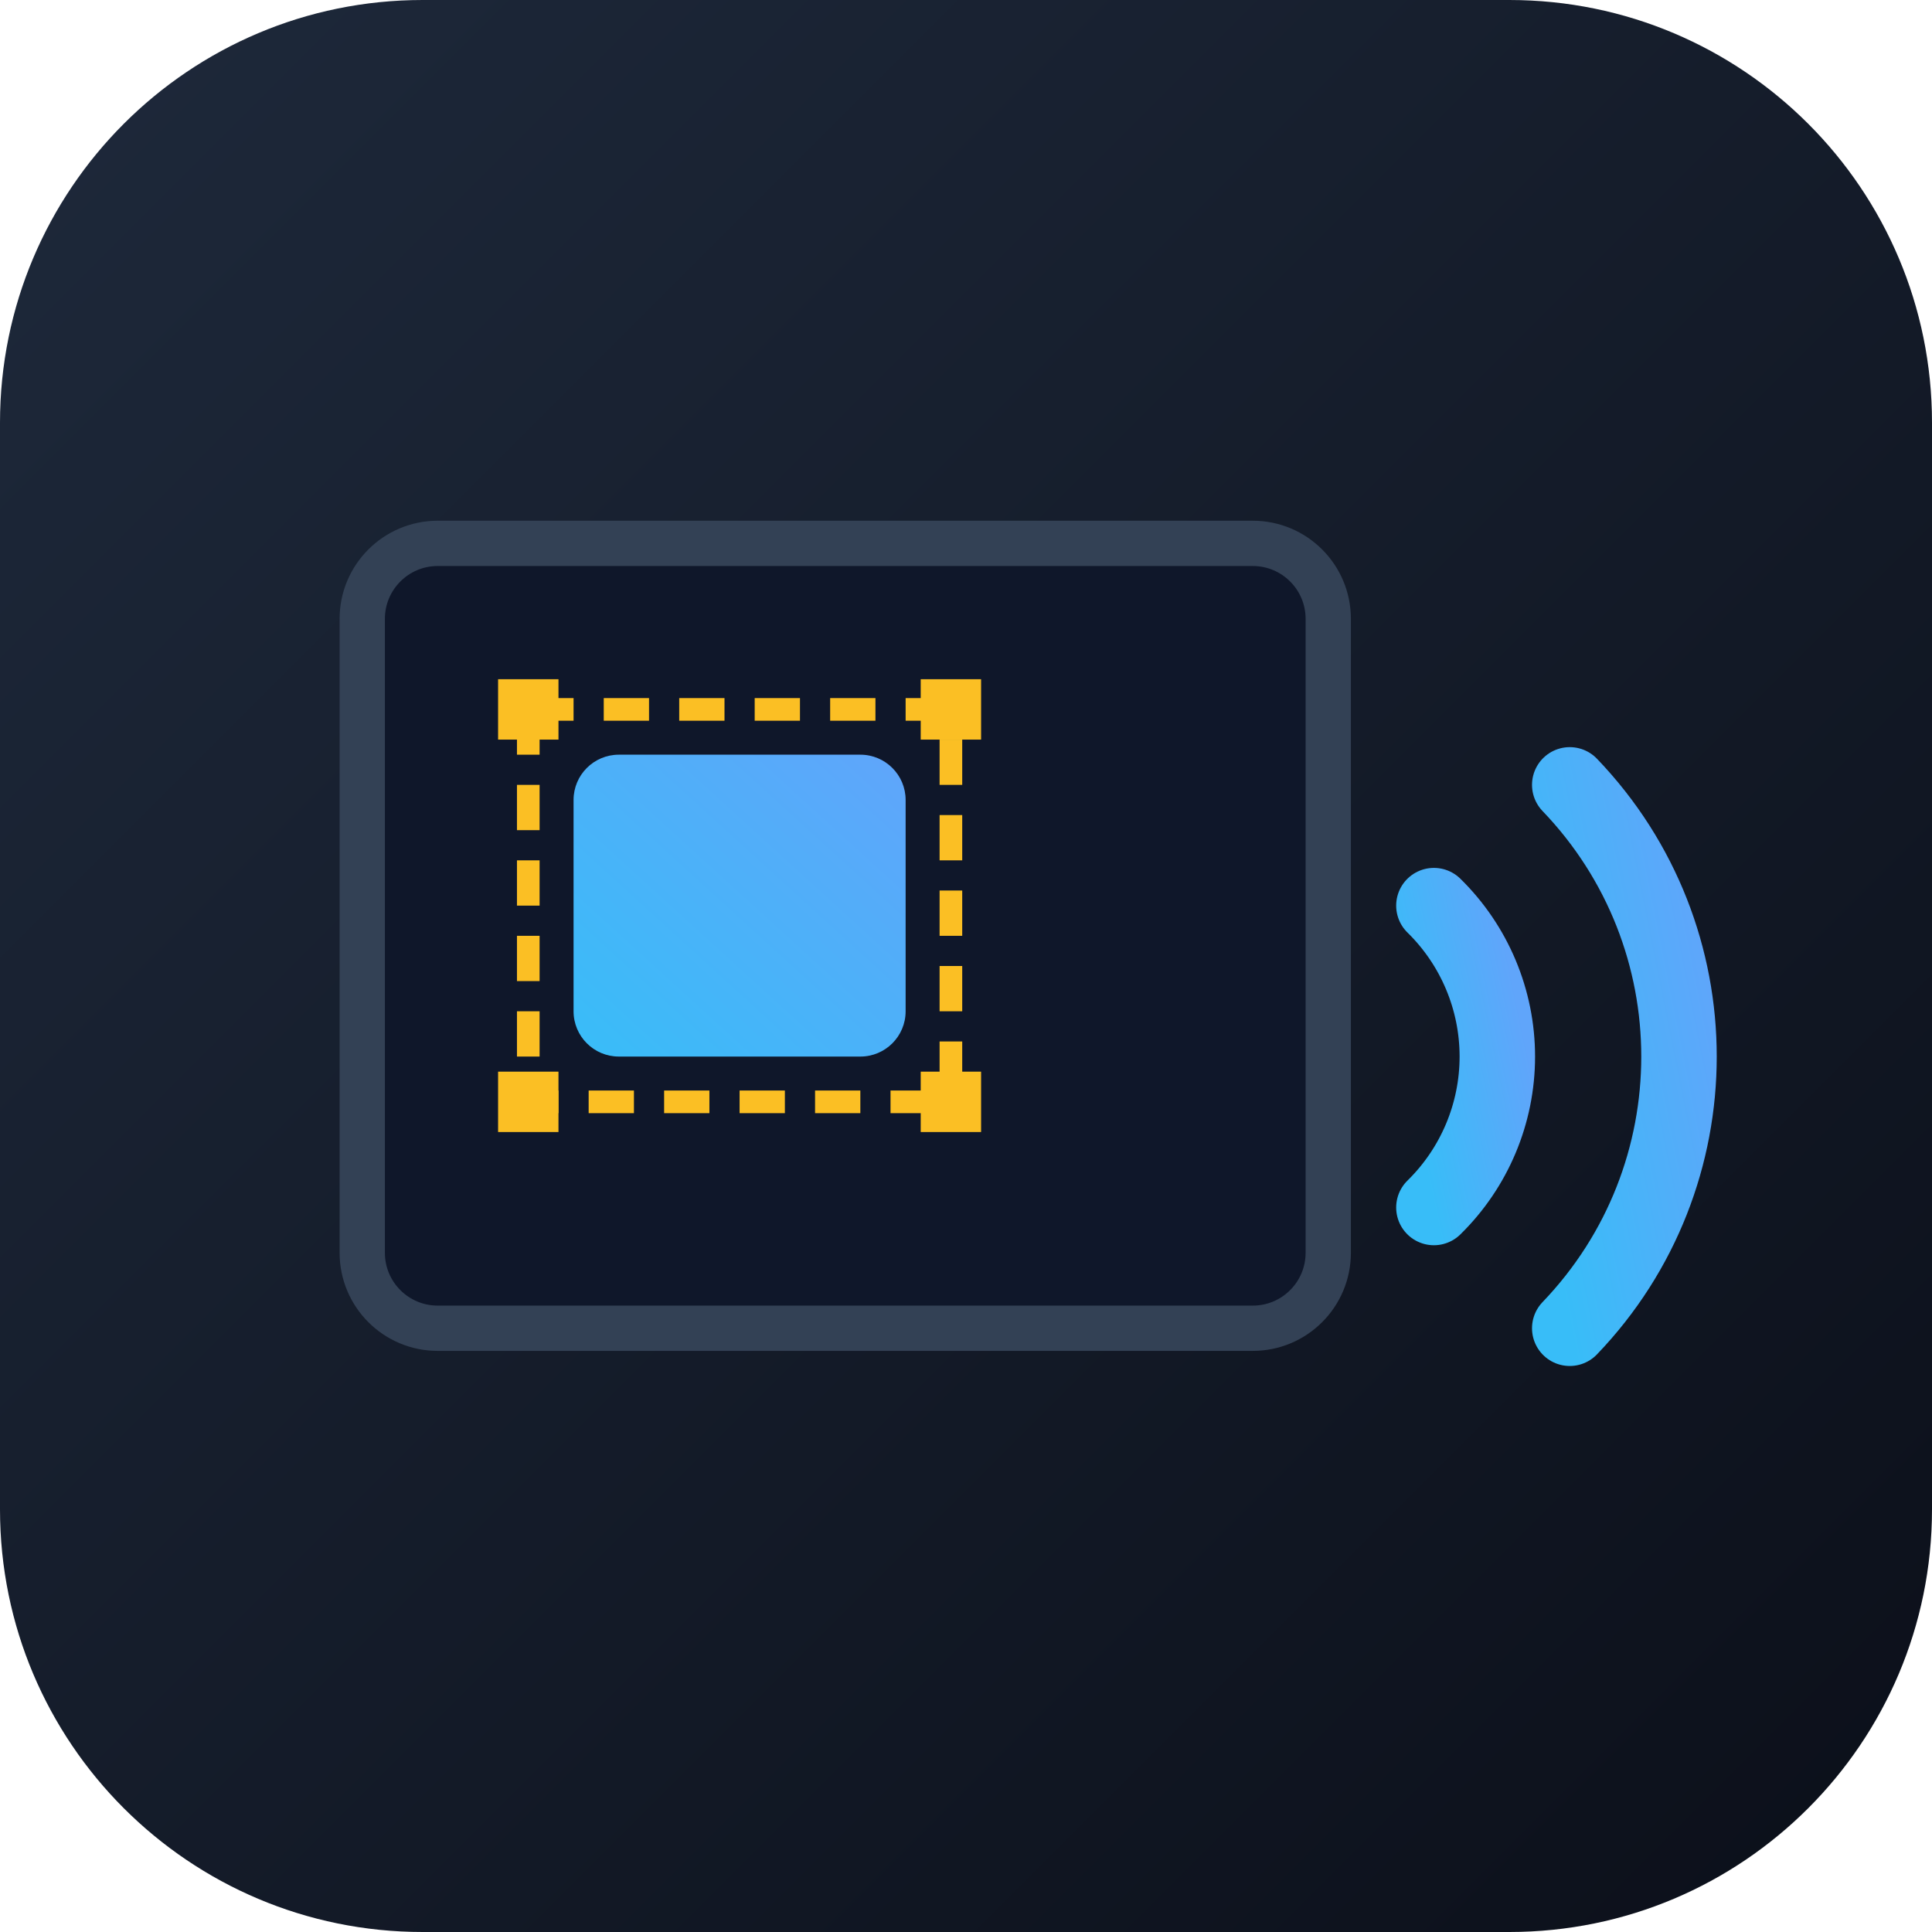
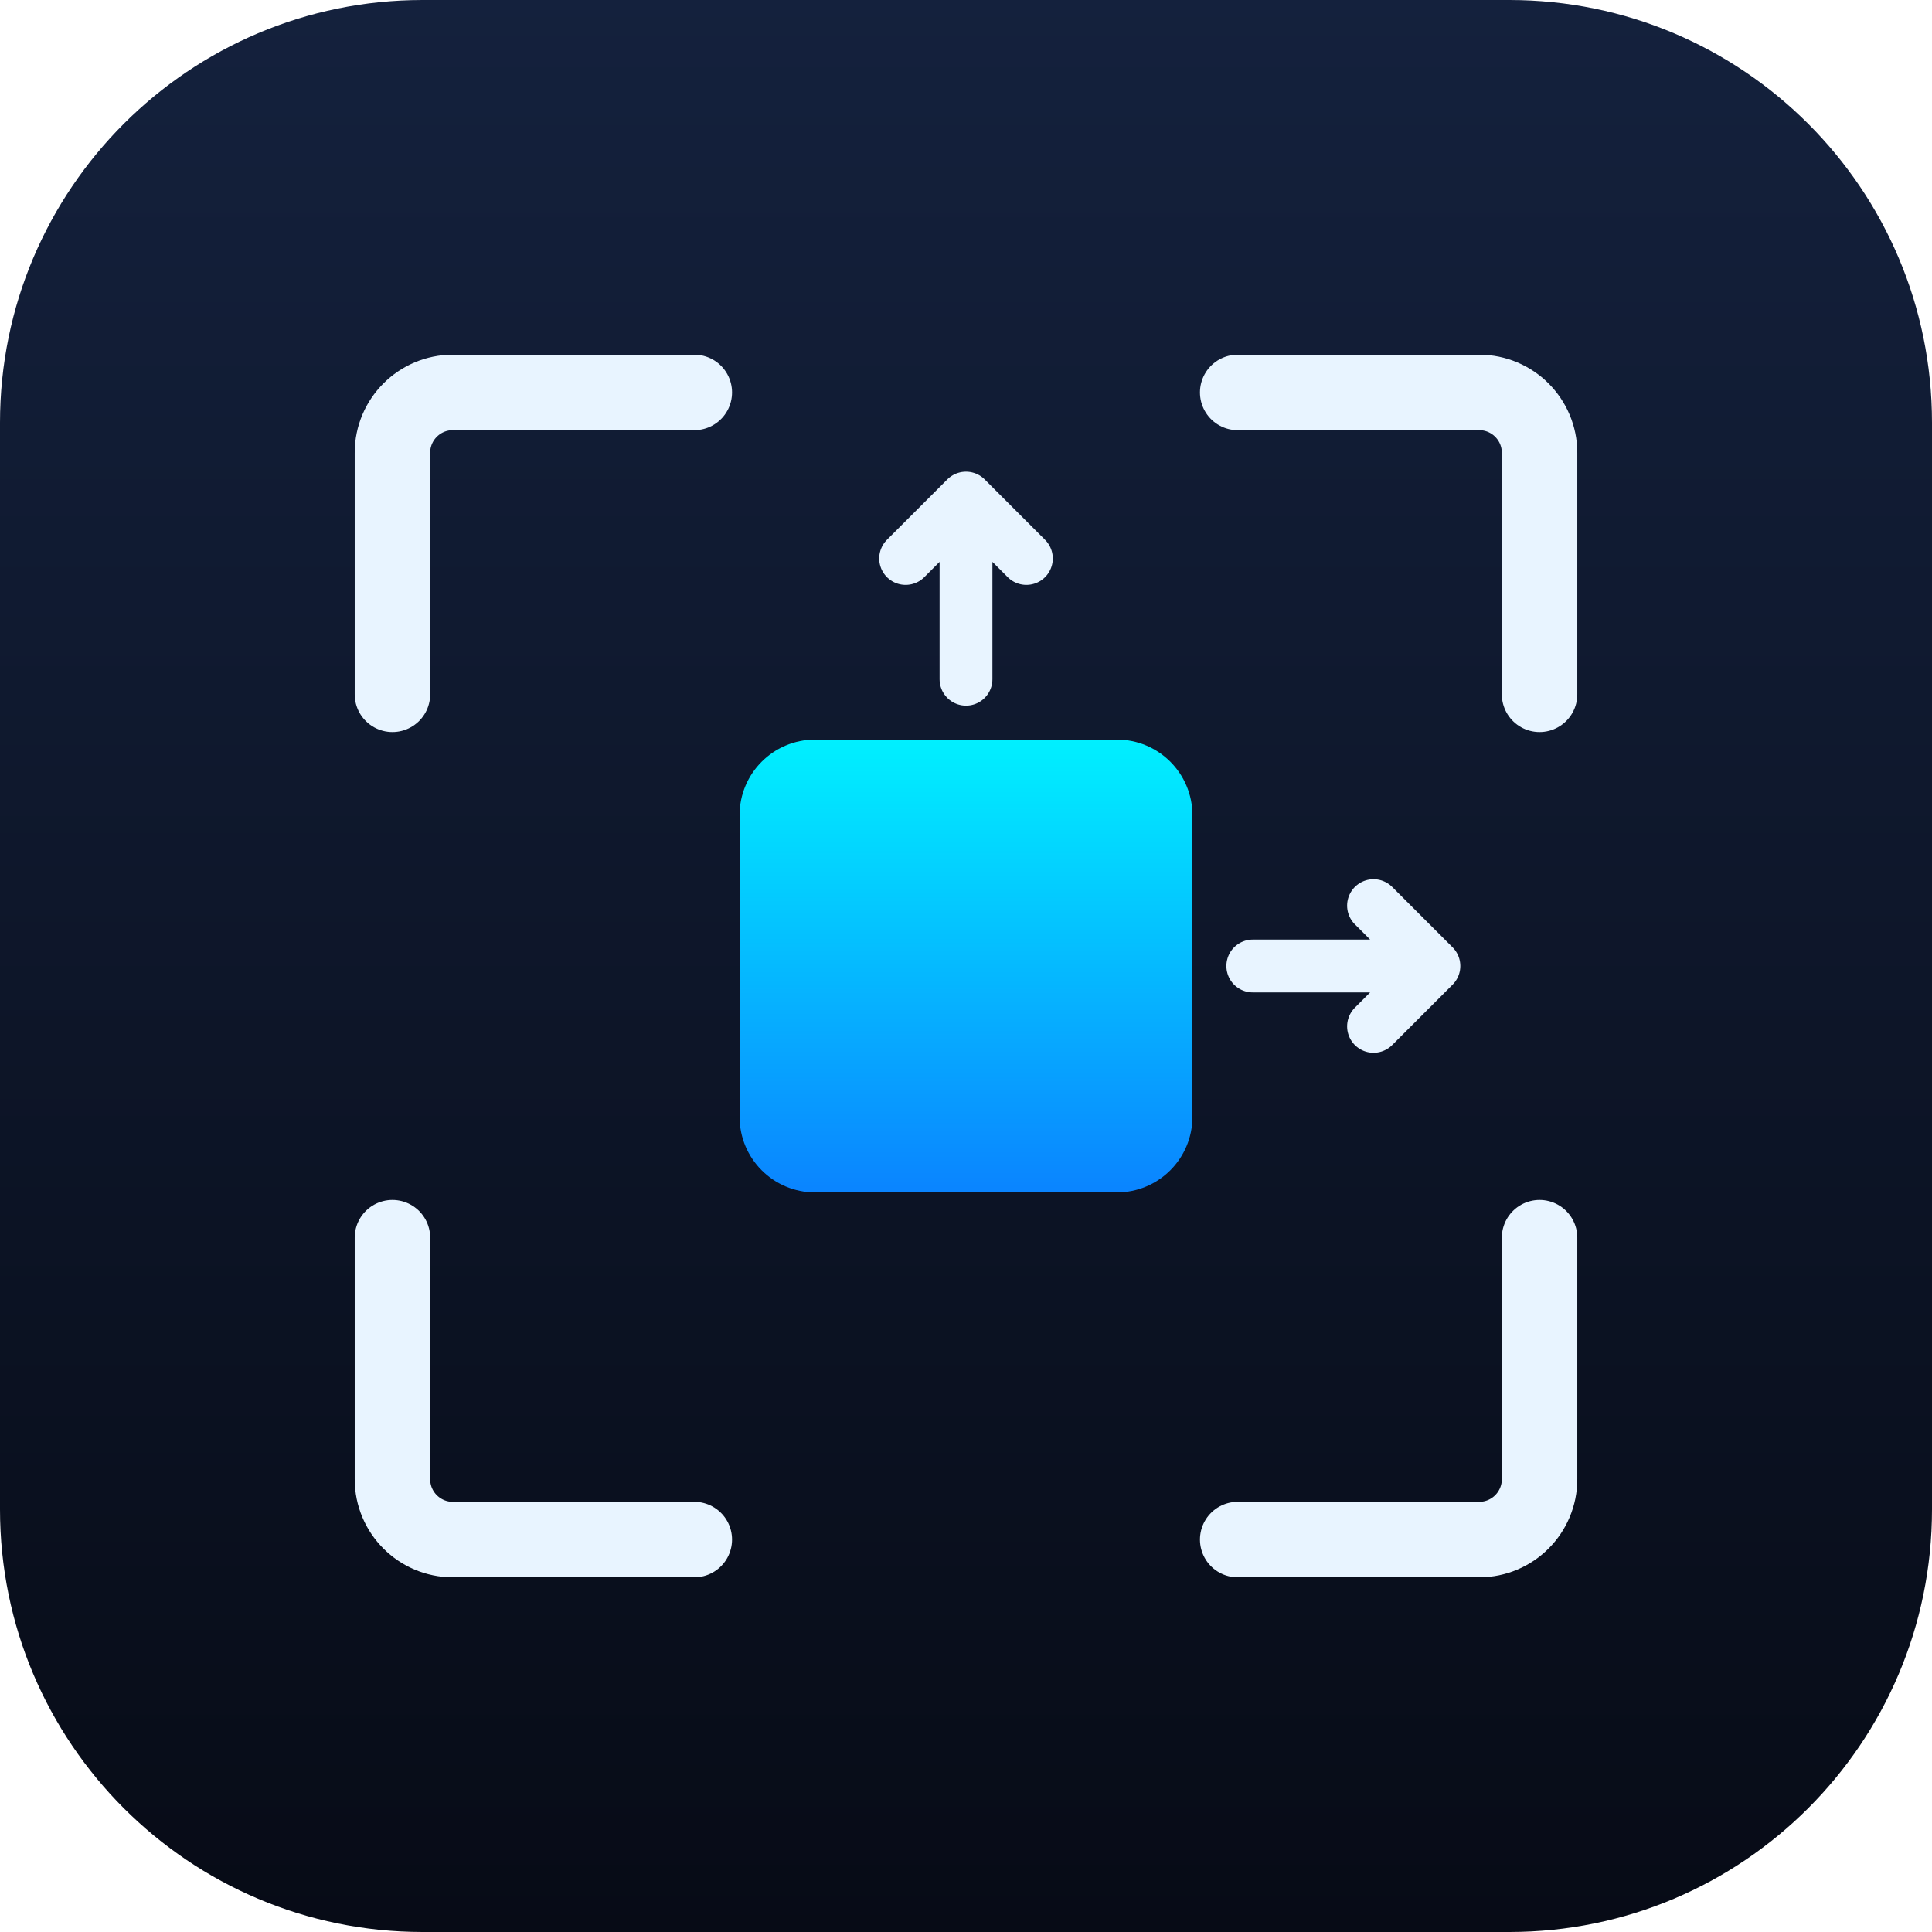
<svg xmlns="http://www.w3.org/2000/svg" viewBox="0 0 256 256" width="256" height="256" role="img" aria-label="Scenecaster">
  <defs>
-     <linearGradient id="bg" x1="0" y1="0" x2="1" y2="1">
-       <stop offset="0" stop-color="#1e293b" />
-       <stop offset="1" stop-color="#0b0f19" />
+     <linearGradient id="bg" x1="0" y1="0" x2="0" y2="1">
+       <stop offset="0" stop-color="#14213d" />
+       <stop offset="1" stop-color="#070b16" />
    </linearGradient>
-     <linearGradient id="cast" x1="0" y1="1" x2="1" y2="0">
-       <stop offset="0" stop-color="#38bdf8" />
-       <stop offset="1" stop-color="#60a5fa" />
+     <linearGradient id="phaser" x1="0" y1="0" x2="0" y2="1">
+       <stop offset="0" stop-color="#00f0ff" />
+       <stop offset="1" stop-color="#0a84ff" />
    </linearGradient>
  </defs>
  <rect width="256" height="256" rx="56" fill="url(#bg)" />
-   <rect x="48" y="72" width="128" height="104" rx="10" fill="#0f172a" stroke="#334155" stroke-width="6" />
-   <rect x="76" y="100" width="44" height="40" rx="6" fill="url(#cast)" />
-   <rect x="70" y="94" width="56" height="52" fill="none" stroke="#fbbf24" stroke-width="3" stroke-dasharray="6 4" />
-   <g fill="#fbbf24">
-     <rect x="66" y="90" width="8" height="8" />
-     <rect x="122" y="90" width="8" height="8" />
-     <rect x="66" y="142" width="8" height="8" />
-     <rect x="122" y="142" width="8" height="8" />
+   <g fill="none" stroke="#e8f4ff" stroke-width="10" stroke-linecap="round" stroke-linejoin="round">
+     <path d="M52 92 V60 a8 8 0 0 1 8-8 H92" />
+     <path d="M164 52 H196 a8 8 0 0 1 8 8 V92" />
+     <path d="M204 164 V196 a8 8 0 0 1-8 8 H164" />
+     <path d="M92 204 H60 a8 8 0 0 1-8-8 V164" />
  </g>
-   <g fill="none" stroke="url(#cast)" stroke-width="10" stroke-linecap="round">
-     <path d="M190 120 a28 28 0 0 1 0 40" />
-     <path d="M208 104 a52 52 0 0 1 0 72" />
+   <rect x="98" y="98" width="60" height="60" rx="10" fill="url(#phaser)" />
+   <g stroke="#e8f4ff" stroke-width="7" stroke-linecap="round" stroke-linejoin="round" fill="none">
+     <path d="M166 128 H190 M182 120 l8 8-8 8" />
+     <path d="M128 90 V66 M120 74 l8-8 8 8" />
  </g>
</svg>
